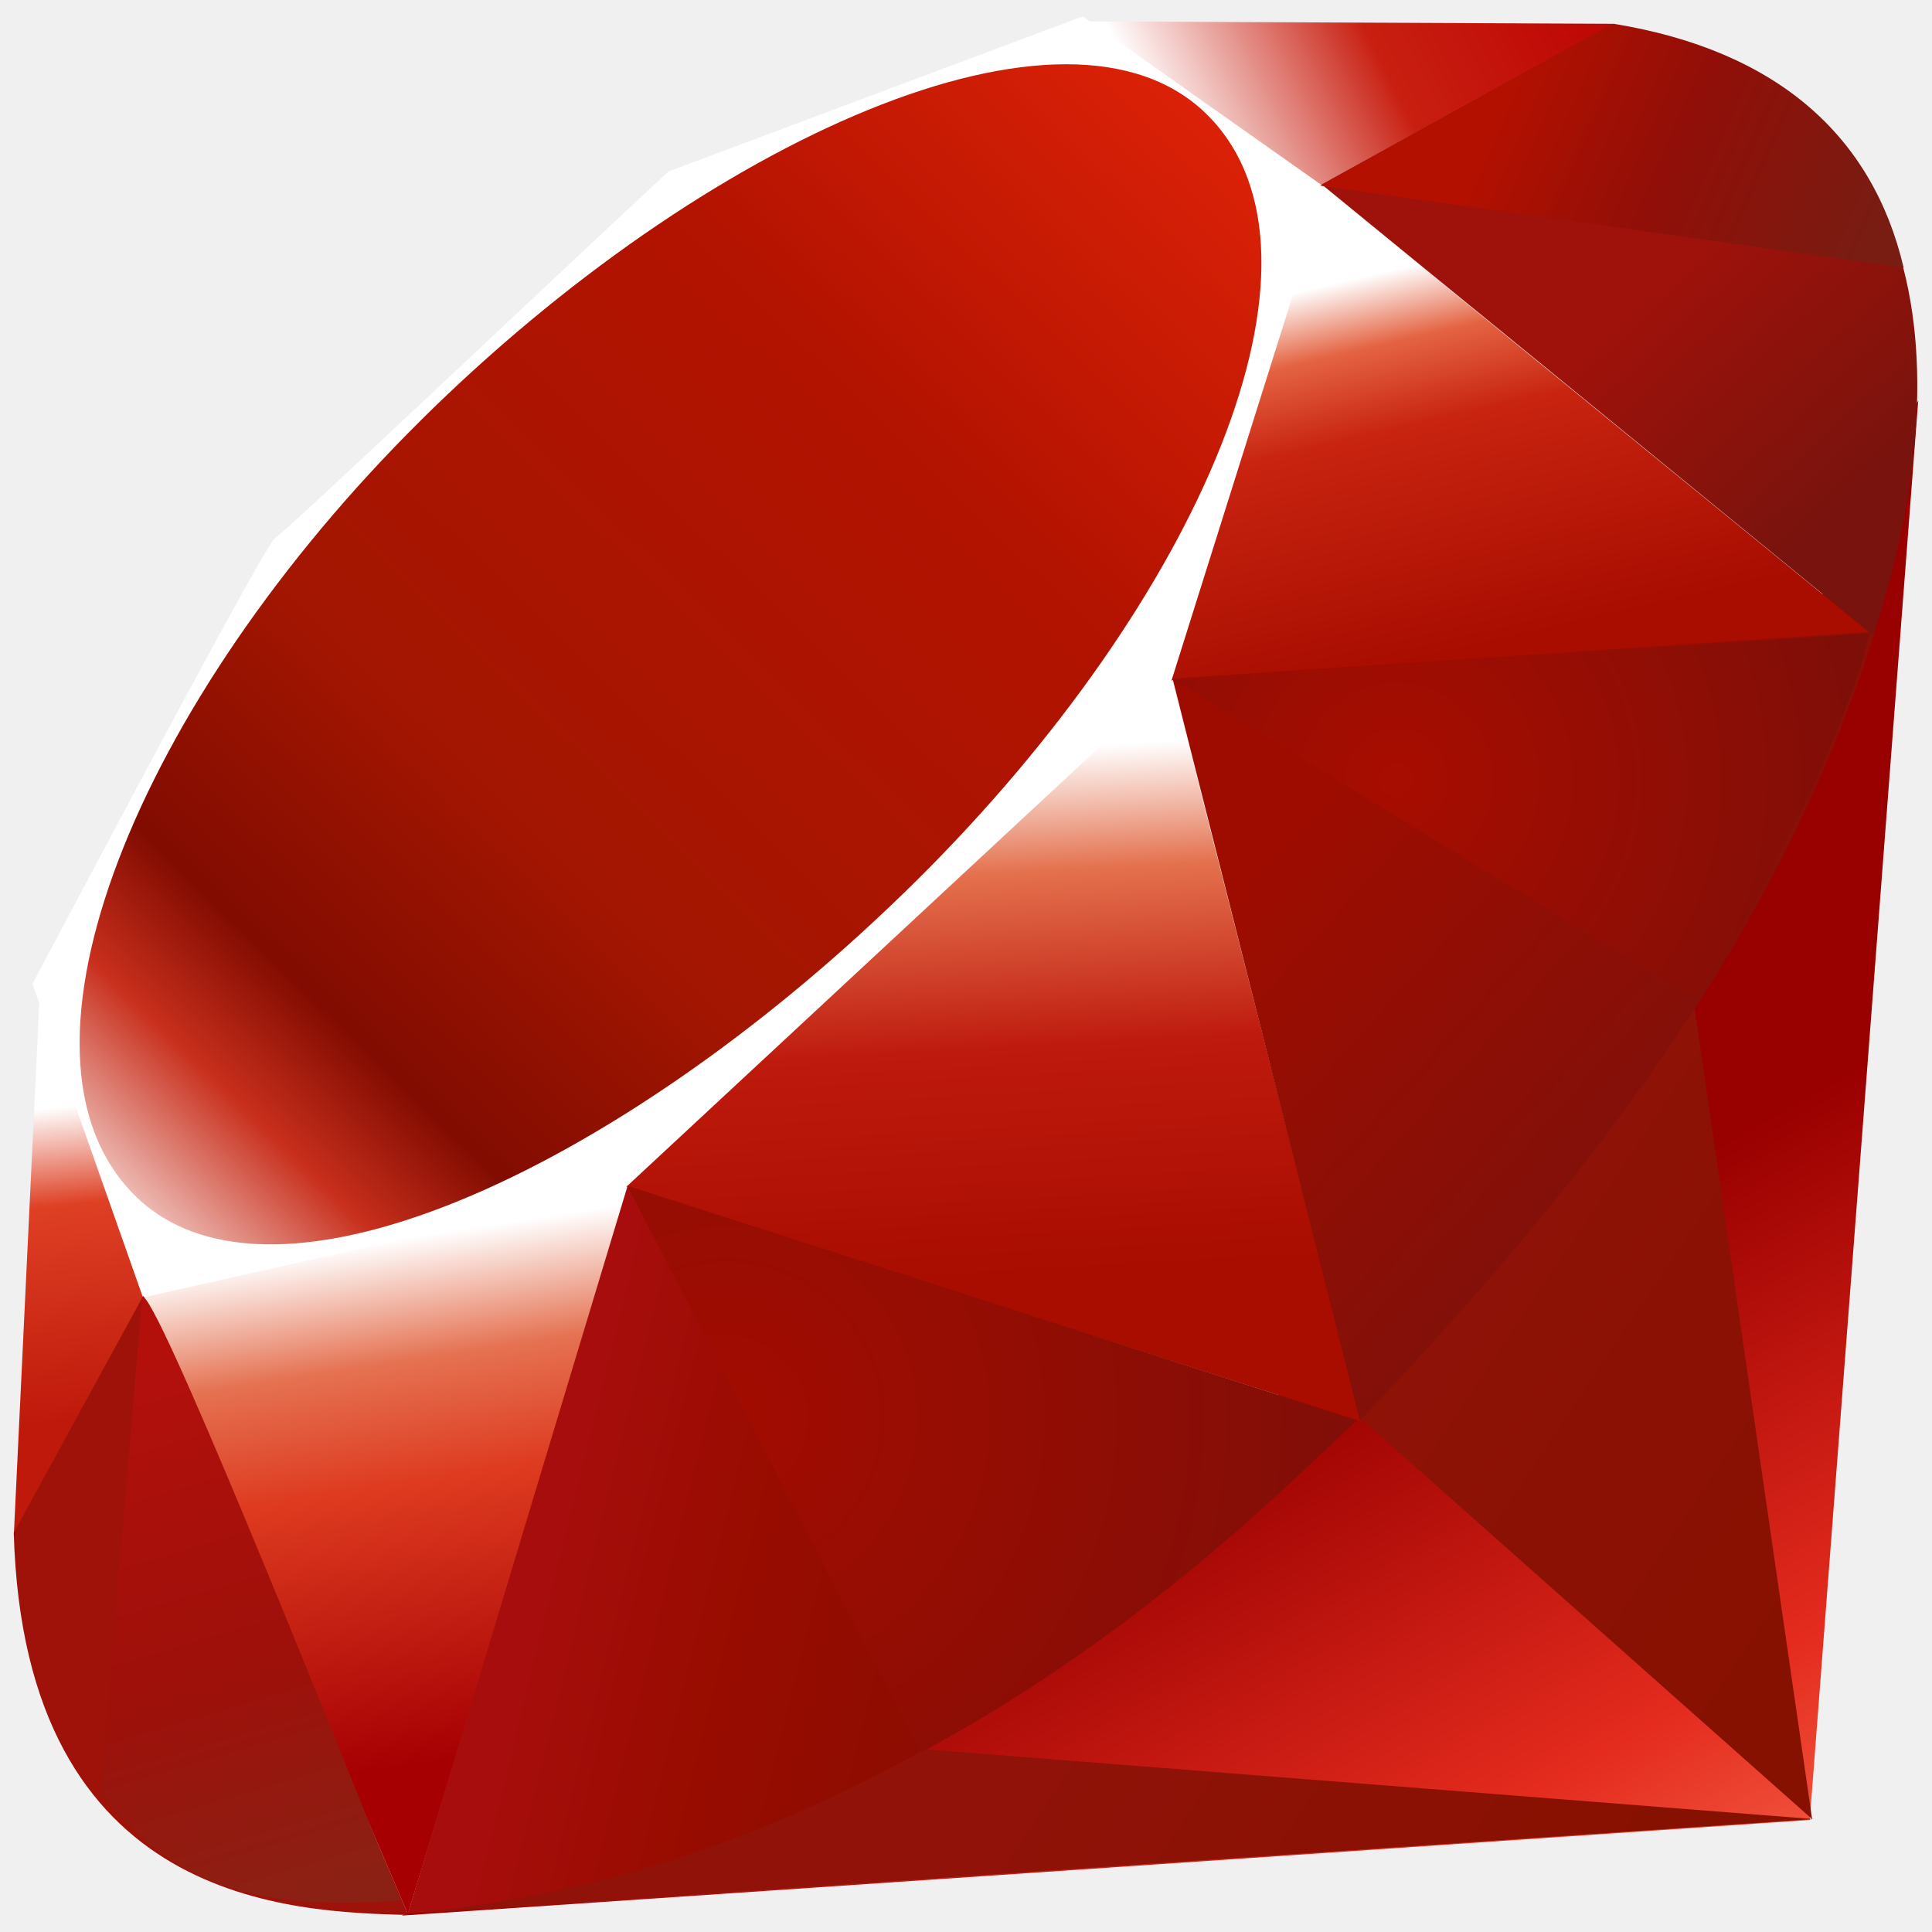
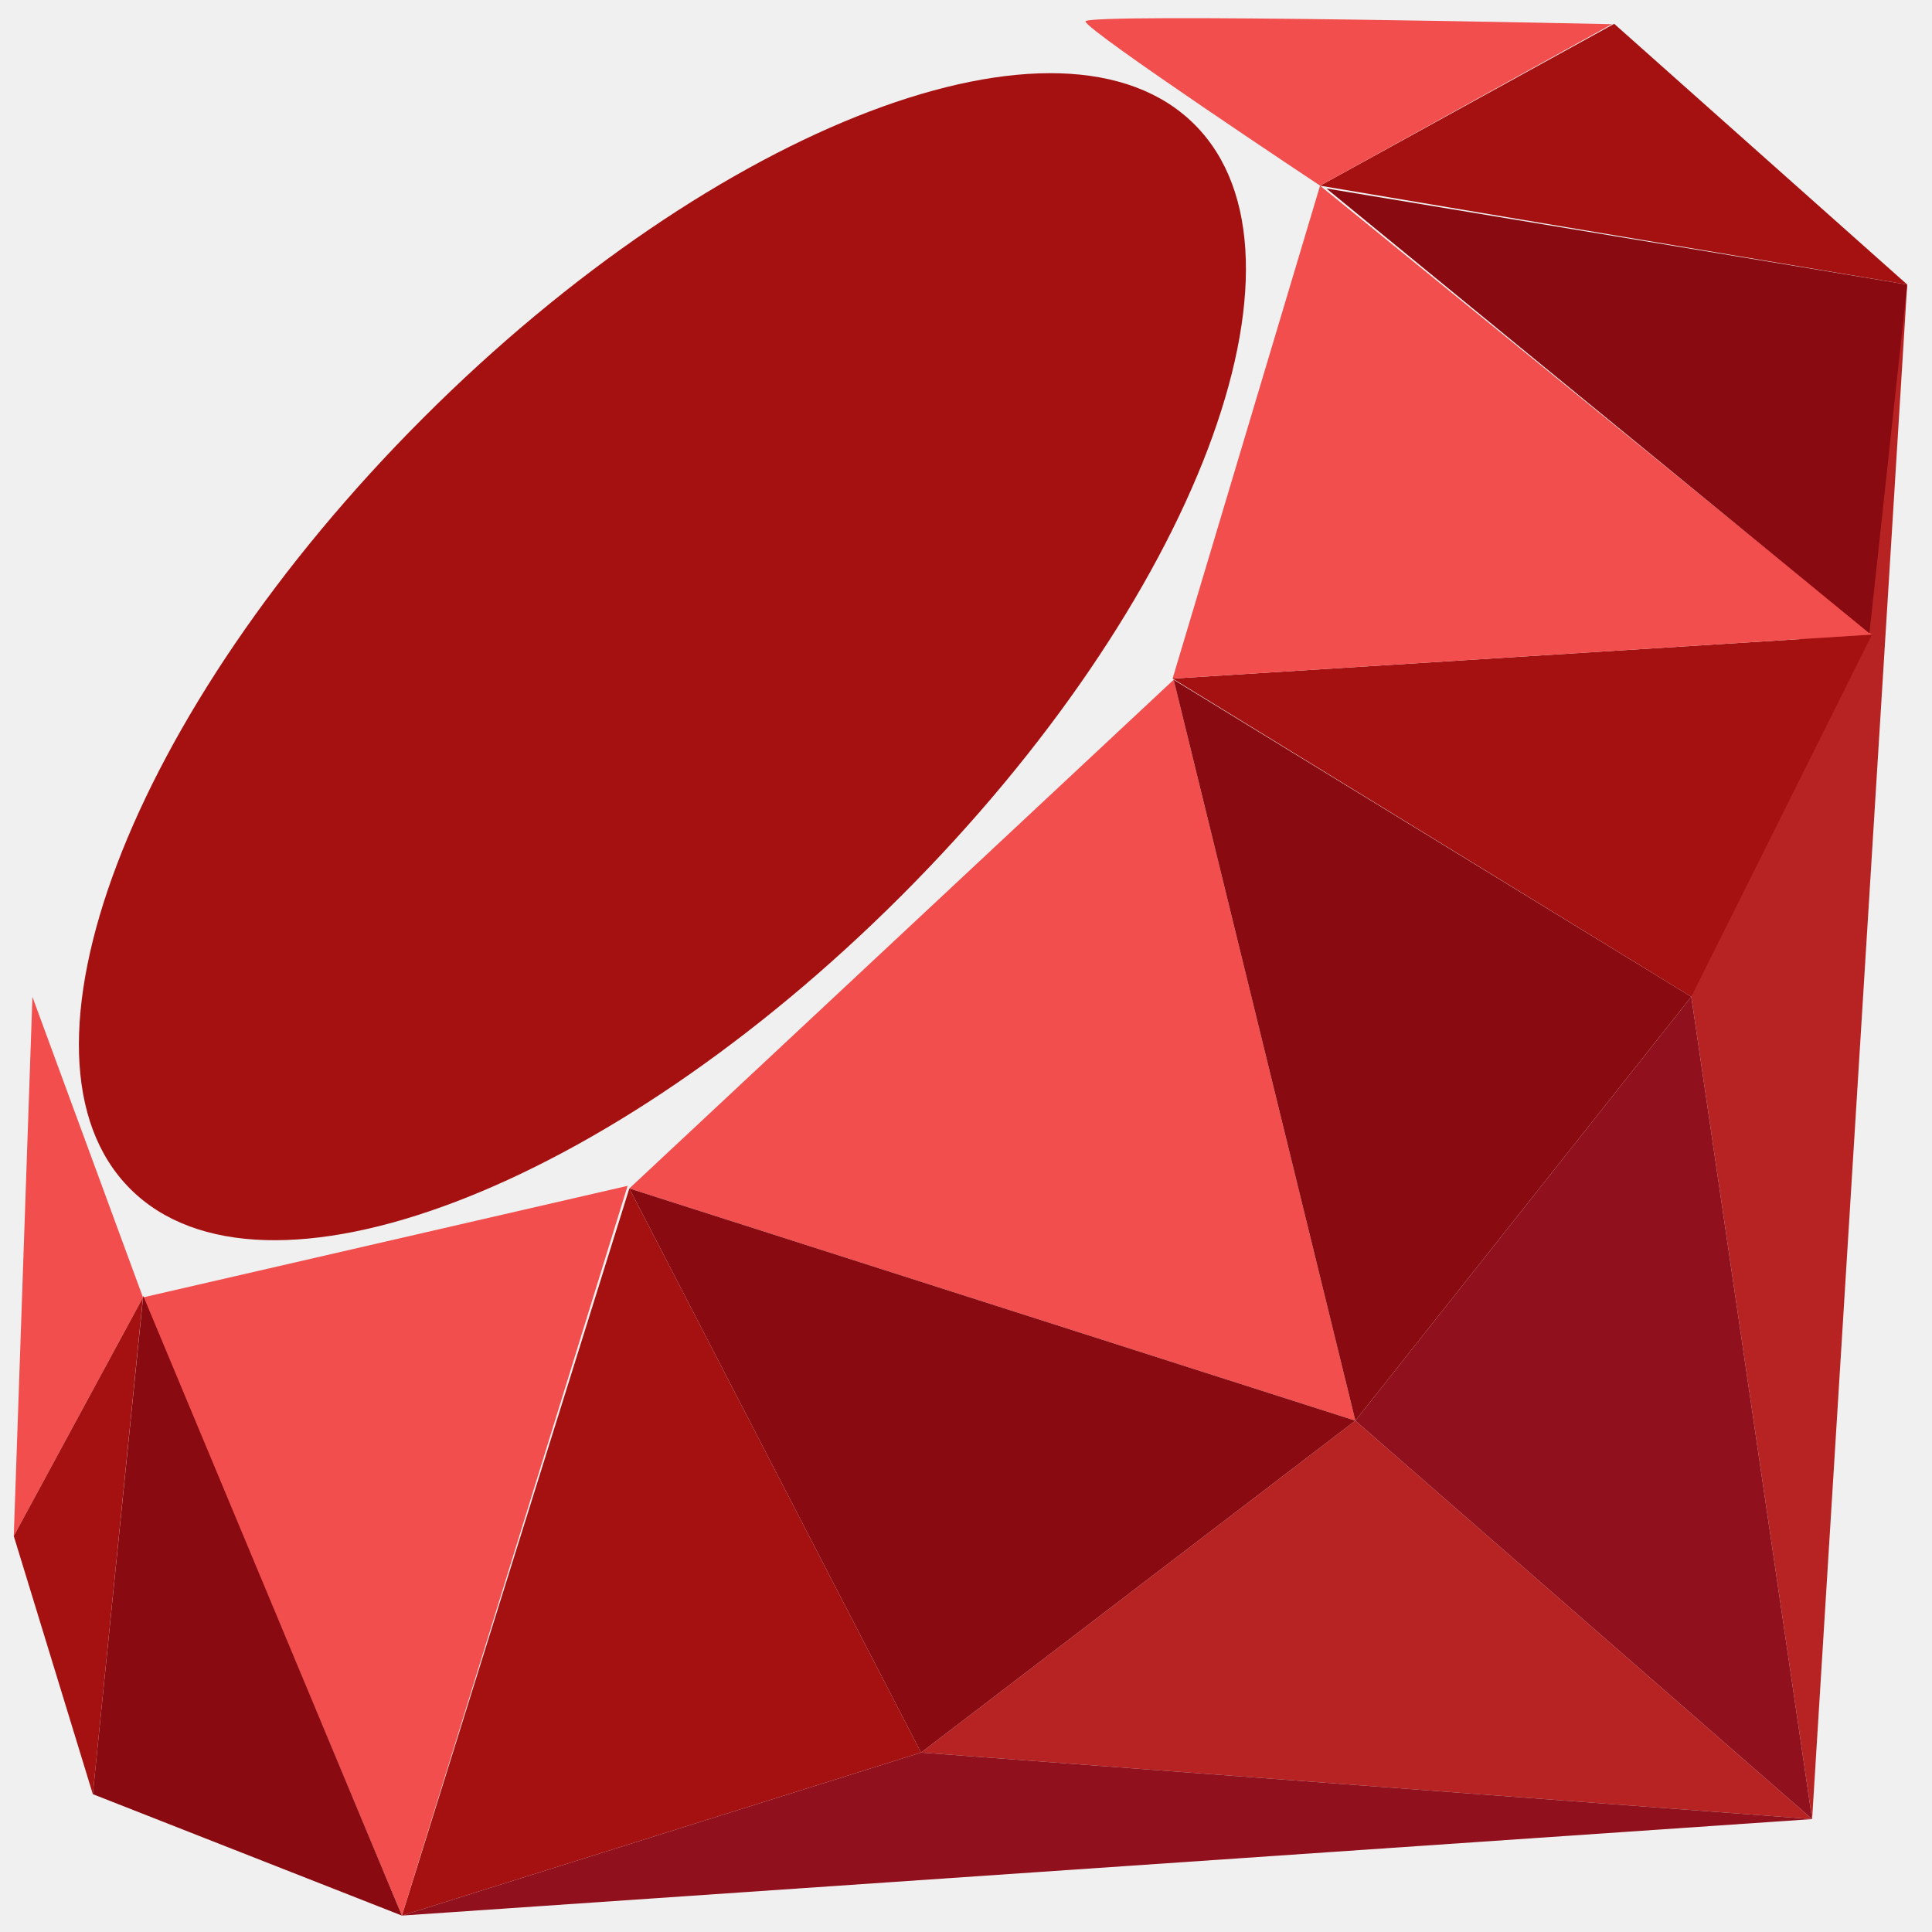
- <svg xmlns="http://www.w3.org/2000/svg" xmlns:xlink="http://www.w3.org/1999/xlink" id="Camada_1" viewBox="0 0 512 512">
-   <defs>
-     <linearGradient id="Gradiente_sem_nome_86" x1="447.07" y1="-2599.42" x2="340.6" y2="-2411.44" gradientTransform="translate(0 -2046) scale(1 -1)" gradientUnits="userSpaceOnUse">
-       <stop offset="0" stop-color="#fb7655" />
-       <stop offset="0" stop-color="#fb7655" />
-       <stop offset=".41" stop-color="#e42b1e" />
-       <stop offset=".99" stop-color="#900" />
-       <stop offset="1" stop-color="#900" />
-     </linearGradient>
-     <linearGradient id="Gradiente_sem_nome_3" x1="500.11" y1="-2441.51" x2="362.89" y2="-2349.43" gradientTransform="translate(0 -2046) scale(1 -1)" gradientUnits="userSpaceOnUse">
-       <stop offset="0" stop-color="#871101" />
-       <stop offset="0" stop-color="#871101" />
-       <stop offset=".99" stop-color="#911209" />
-       <stop offset="1" stop-color="#911209" />
-     </linearGradient>
-     <linearGradient id="Gradiente_sem_nome_3-2" x1="390.32" y1="-2605.12" x2="253.11" y2="-2513.04" xlink:href="#Gradiente_sem_nome_3" />
-     <linearGradient id="Gradiente_sem_nome_4" x1="102.22" y1="-2374.86" x2="123.49" y2="-2513.1" gradientTransform="translate(0 -2046) scale(1 -1)" gradientUnits="userSpaceOnUse">
-       <stop offset="0" stop-color="#fff" />
-       <stop offset="0" stop-color="#fff" />
-       <stop offset=".23" stop-color="#e57252" />
-       <stop offset=".46" stop-color="#de3b20" />
-       <stop offset=".99" stop-color="#a60003" />
-       <stop offset="1" stop-color="#a60003" />
-     </linearGradient>
-     <linearGradient id="Gradiente_sem_nome_5" x1="248.53" y1="-2245.77" x2="256.37" y2="-2386.86" gradientTransform="translate(0 -2046) scale(1 -1)" gradientUnits="userSpaceOnUse">
-       <stop offset="0" stop-color="#fff" />
-       <stop offset="0" stop-color="#fff" />
-       <stop offset=".23" stop-color="#e4714e" />
-       <stop offset=".56" stop-color="#be1a0d" />
-       <stop offset=".99" stop-color="#a80d00" />
-       <stop offset="1" stop-color="#a80d00" />
-     </linearGradient>
-     <linearGradient id="Gradiente_sem_nome_6" x1="378.37" y1="-2115.36" x2="401.83" y2="-2216.48" gradientTransform="translate(0 -2046) scale(1 -1)" gradientUnits="userSpaceOnUse">
-       <stop offset="0" stop-color="#fff" />
-       <stop offset="0" stop-color="#fff" />
-       <stop offset=".18" stop-color="#e46342" />
-       <stop offset=".4" stop-color="#c82410" />
-       <stop offset=".99" stop-color="#a80d00" />
-       <stop offset="1" stop-color="#a80d00" />
-     </linearGradient>
-     <linearGradient id="Gradiente_sem_nome_7" x1="306.72" y1="-2079.75" x2="407.83" y2="-2029.2" gradientTransform="translate(0 -2046) scale(1 -1)" gradientUnits="userSpaceOnUse">
-       <stop offset="0" stop-color="#fff" />
-       <stop offset="0" stop-color="#fff" />
-       <stop offset=".54" stop-color="#c81f11" />
-       <stop offset=".99" stop-color="#bf0905" />
-       <stop offset="1" stop-color="#bf0905" />
-     </linearGradient>
-     <linearGradient id="Gradiente_sem_nome_8" x1="13.59" y1="-2339.61" x2="21.91" y2="-2422.93" gradientTransform="translate(0 -2046) scale(1 -1)" gradientUnits="userSpaceOnUse">
-       <stop offset="0" stop-color="#fff" />
-       <stop offset="0" stop-color="#fff" />
-       <stop offset=".31" stop-color="#de4024" />
-       <stop offset=".99" stop-color="#bf190b" />
-       <stop offset="1" stop-color="#bf190b" />
-     </linearGradient>
-     <linearGradient id="Gradiente_sem_nome_9" x1="-43.62" y1="-2445.45" x2="347.58" y2="-2043.19" gradientTransform="translate(0 -2046) scale(1 -1)" gradientUnits="userSpaceOnUse">
-       <stop offset="0" stop-color="#bd0012" />
-       <stop offset="0" stop-color="#bd0012" />
-       <stop offset=".07" stop-color="#fff" />
-       <stop offset=".17" stop-color="#fff" />
-       <stop offset=".27" stop-color="#c82f1c" />
-       <stop offset=".33" stop-color="#820c01" />
-       <stop offset=".46" stop-color="#a31601" />
-       <stop offset=".72" stop-color="#b31301" />
-       <stop offset=".99" stop-color="#e82609" />
-       <stop offset="1" stop-color="#e82609" />
-     </linearGradient>
-     <linearGradient id="Gradiente_sem_nome_85" x1="256.03" y1="-2486.02" x2="138.19" y2="-2456.94" gradientTransform="translate(0 -2046) scale(1 -1)" gradientUnits="userSpaceOnUse">
-       <stop offset="0" stop-color="#8c0c01" />
-       <stop offset="0" stop-color="#8c0c01" />
-       <stop offset=".54" stop-color="#990c00" />
-       <stop offset=".99" stop-color="#a80d0e" />
-       <stop offset="1" stop-color="#a80d0e" />
-     </linearGradient>
-     <linearGradient id="Gradiente_sem_nome_84" x1="458.41" y1="-2344.6" x2="353.74" y2="-2250.78" gradientTransform="translate(0 -2046) scale(1 -1)" gradientUnits="userSpaceOnUse">
-       <stop offset="0" stop-color="#7e110b" />
-       <stop offset="0" stop-color="#7e110b" />
-       <stop offset=".99" stop-color="#9e0c00" />
-       <stop offset="1" stop-color="#9e0c00" />
-     </linearGradient>
-     <linearGradient id="Gradiente_sem_nome_12" x1="496.87" y1="-2172.46" x2="444.73" y2="-2116.72" gradientTransform="translate(0 -2046) scale(1 -1)" gradientUnits="userSpaceOnUse">
-       <stop offset="0" stop-color="#79130d" />
-       <stop offset="0" stop-color="#79130d" />
-       <stop offset=".99" stop-color="#9e120b" />
-       <stop offset="1" stop-color="#9e120b" />
-     </linearGradient>
-     <radialGradient id="Gradiente_sem_nome_13" cx="370.03" cy="-2252.58" fx="370.03" fy="-2252.58" r="128.28" gradientTransform="translate(0 -2046) scale(1 -1)" gradientUnits="userSpaceOnUse">
-       <stop offset="0" stop-color="#a80d00" />
-       <stop offset="0" stop-color="#a80d00" />
-       <stop offset=".99" stop-color="#7e0e08" />
-       <stop offset="1" stop-color="#7e0e08" />
-     </radialGradient>
-     <radialGradient id="Gradiente_sem_nome_14" cx="192.39" cy="-2421.63" fx="192.39" fy="-2421.63" r="170.53" gradientTransform="translate(0 -2046) scale(1 -1)" gradientUnits="userSpaceOnUse">
-       <stop offset="0" stop-color="#a30c00" />
-       <stop offset="0" stop-color="#a30c00" />
-       <stop offset=".99" stop-color="#800e08" />
-       <stop offset="1" stop-color="#800e08" />
-     </radialGradient>
-     <linearGradient id="Gradiente_sem_nome_15" x1="71.59" y1="-2553.03" x2="29.09" y2="-2408.87" gradientTransform="translate(0 -2046) scale(1 -1)" gradientUnits="userSpaceOnUse">
-       <stop offset="0" stop-color="#8b2114" />
-       <stop offset="0" stop-color="#8b2114" />
-       <stop offset=".43" stop-color="#9e100a" />
-       <stop offset=".99" stop-color="#b3100c" />
-       <stop offset="1" stop-color="#b3100c" />
-     </linearGradient>
-     <linearGradient id="Gradiente_sem_nome_16" x1="397.57" y1="-2075.31" x2="492.84" y2="-2117.36" gradientTransform="translate(0 -2046) scale(1 -1)" gradientUnits="userSpaceOnUse">
-       <stop offset="0" stop-color="#b31000" />
-       <stop offset="0" stop-color="#b31000" />
-       <stop offset=".44" stop-color="#910f08" />
-       <stop offset=".99" stop-color="#791c12" />
-       <stop offset="1" stop-color="#791c12" />
-     </linearGradient>
-   </defs>
-   <polygon id="polygon3282" points="394.66 336.55 106.51 507.65 479.61 482.33 508.35 106.12 394.66 336.55" fill="url(#Gradiente_sem_nome_86)" fill-rule="evenodd" />
-   <polygon id="polygon3293" points="480.23 482.08 448.16 260.74 360.81 376.08 480.23 482.08" fill="url(#Gradiente_sem_nome_3)" fill-rule="evenodd" />
-   <polygon id="polygon3304" points="480.66 482.08 245.72 463.63 107.76 507.17 480.66 482.08" fill="url(#Gradiente_sem_nome_3-2)" fill-rule="evenodd" />
-   <polygon id="polygon3319" points="108.09 507.22 166.78 314.95 37.63 342.56 108.09 507.22" fill="url(#Gradiente_sem_nome_4)" fill-rule="evenodd" />
-   <polygon id="polygon3334" points="360.78 376.72 306.78 165.19 152.23 310.05 360.78 376.72" fill="url(#Gradiente_sem_nome_5)" fill-rule="evenodd" />
-   <polygon id="polygon3349" points="496.1 168.17 350.01 48.85 309.33 180.37 496.1 168.17" fill="url(#Gradiente_sem_nome_6)" fill-rule="evenodd" />
-   <polygon id="polygon3362" points="427.78 6.31 341.86 53.79 287.65 5.67 427.78 6.31" fill="url(#Gradiente_sem_nome_7)" fill-rule="evenodd" />
-   <polygon id="polygon3375" points="3.65 407.06 39.64 341.41 10.53 263.21 3.65 407.06" fill="url(#Gradiente_sem_nome_8)" fill-rule="evenodd" />
-   <path id="path3377" d="M8.59,260.74l29.29,83.09,127.29-28.56,145.33-135.06,41.01-130.27L286.93,4.35l-109.79,41.09c-34.59,32.17-101.71,95.83-104.13,97.03-2.39,1.22-44.32,80.47-64.42,118.27Z" fill="#fff" fill-rule="evenodd" />
-   <path id="path3400" d="M111.45,111.46C186.42,37.13,283.07-6.78,320.15,30.64c37.07,37.42-2.24,128.36-77.21,202.67-74.97,74.31-170.42,120.64-207.48,83.22-37.09-37.39,1.02-130.75,75.99-205.06Z" fill="url(#Gradiente_sem_nome_9)" fill-rule="evenodd" />
-   <path id="path3413" d="M108.09,507.14l58.23-192.88,193.39,62.13c-69.92,65.57-147.69,121-251.63,130.75Z" fill="url(#Gradiente_sem_nome_85)" fill-rule="evenodd" />
-   <path id="path3424" d="M310.75,179.83l49.65,196.65c58.41-61.42,110.83-127.44,136.51-209.11,0,0-186.16,12.46-186.16,12.46Z" fill="url(#Gradiente_sem_nome_84)" fill-rule="evenodd" />
-   <path id="path3435" d="M496.4,168.37c19.87-59.96,24.45-145.99-69.24-161.96l-76.88,42.46,146.12,119.5Z" fill="url(#Gradiente_sem_nome_12)" fill-rule="evenodd" />
-   <path id="path3437" d="M3.65,406.19c2.75,98.97,74.15,100.44,104.57,101.31l-70.26-164.08L3.65,406.19Z" fill="#9e1209" fill-rule="evenodd" />
-   <path id="path3448" d="M311.03,180.14c44.88,27.59,135.34,82.99,137.18,84.01,2.85,1.6,39-60.96,47.2-96.31,0,0-184.38,12.3-184.38,12.3Z" fill="url(#Gradiente_sem_nome_13)" fill-rule="evenodd" />
-   <path id="path3459" d="M166.24,314.26l77.85,150.19c46.03-24.96,82.07-55.38,115.09-87.96l-192.93-62.23Z" fill="url(#Gradiente_sem_nome_14)" fill-rule="evenodd" />
-   <path id="path3472" d="M37.66,343.63l-11.03,131.34c20.81,28.43,49.44,30.9,79.48,28.68-21.73-54.08-65.14-162.21-68.45-160.02Z" fill="url(#Gradiente_sem_nome_15)" fill-rule="evenodd" />
-   <path id="path3485" d="M349.83,49.21l154.65,21.7c-8.25-34.97-33.6-57.54-76.8-64.6l-77.85,42.9Z" fill="url(#Gradiente_sem_nome_16)" fill-rule="evenodd" />
+ <svg xmlns="http://www.w3.org/2000/svg" id="a" data-name="Camada 1" viewBox="0 0 512 512">
+   <polygon points="37.89 343.83 8.59 264.18 3.65 407.06 37.89 343.83" fill="#f24e4e" fill-rule="evenodd" />
+   <polygon points="24.6 475.47 37.89 343.83 3.65 407.06 24.6 475.47" fill="#a51111" fill-rule="evenodd" />
+   <polygon points="106.51 507.65 166.78 314.95 244.09 464.45 106.51 507.65" fill="#a51111" fill-rule="evenodd" />
+   <polygon points="244.09 464.45 359.18 376.49 480.23 482.08 244.09 464.45" fill="#b72323" fill-rule="evenodd" />
+   <polygon points="480.23 482.08 448.21 264.15 505.43 75.41 480.23 482.08" fill="#b72323" fill-rule="evenodd" />
+   <polygon points="496.1 168.17 310.75 179.83 448.21 264.15 496.1 168.17" fill="#a51111" fill-rule="evenodd" />
+   <polygon points="505.43 75.41 427.78 6.31 349.83 49.21 505.43 75.41" fill="#a51111" fill-rule="evenodd" />
+   <polygon points="37.89 343.83 106.51 507.65 166.32 314.26 37.89 343.83" fill="#f24e4e" fill-rule="evenodd" />
+   <polygon points="166.78 314.95 359.18 376.49 311.03 180.14 166.78 314.95" fill="#f24e4e" fill-rule="evenodd" />
+   <polygon points="310.75 179.83 349.83 49.21 496.1 168.17 310.75 179.83" fill="#f24e4e" fill-rule="evenodd" />
+   <path d="M349.83,49.21L427.17,6.41s-139.51-3.04-139.51-.74,62.18,43.53,62.18,43.53Z" fill="#f24e4e" fill-rule="evenodd" />
+   <polygon points="24.6 475.47 37.96 343.42 106.51 507.65 24.6 475.47" fill="#890a10" fill-rule="evenodd" />
+   <polygon points="244.09 464.45 166.78 314.95 359.18 376.49 244.09 464.45" fill="#890a10" fill-rule="evenodd" />
+   <polygon points="480.23 482.08 106.51 507.65 244.09 464.45 480.23 482.08" fill="#91101d" fill-rule="evenodd" />
+   <polygon points="480.23 482.08 359.18 376.49 448.21 264.15 480.23 482.08" fill="#91101d" fill-rule="evenodd" />
+   <polygon points="359.18 376.49 311.03 180.14 448.21 264.15 359.18 376.49" fill="#890a10" fill-rule="evenodd" />
+   <polygon points="495.41 167.84 351.51 49.95 505.43 75.41 495.41 167.84" fill="#890a10" fill-rule="evenodd" />
+   <ellipse cx="175.55" cy="174.04" rx="199.45" ry="89.57" transform="translate(-71.65 175.1) rotate(-45)" fill="#a51111" />
</svg>
